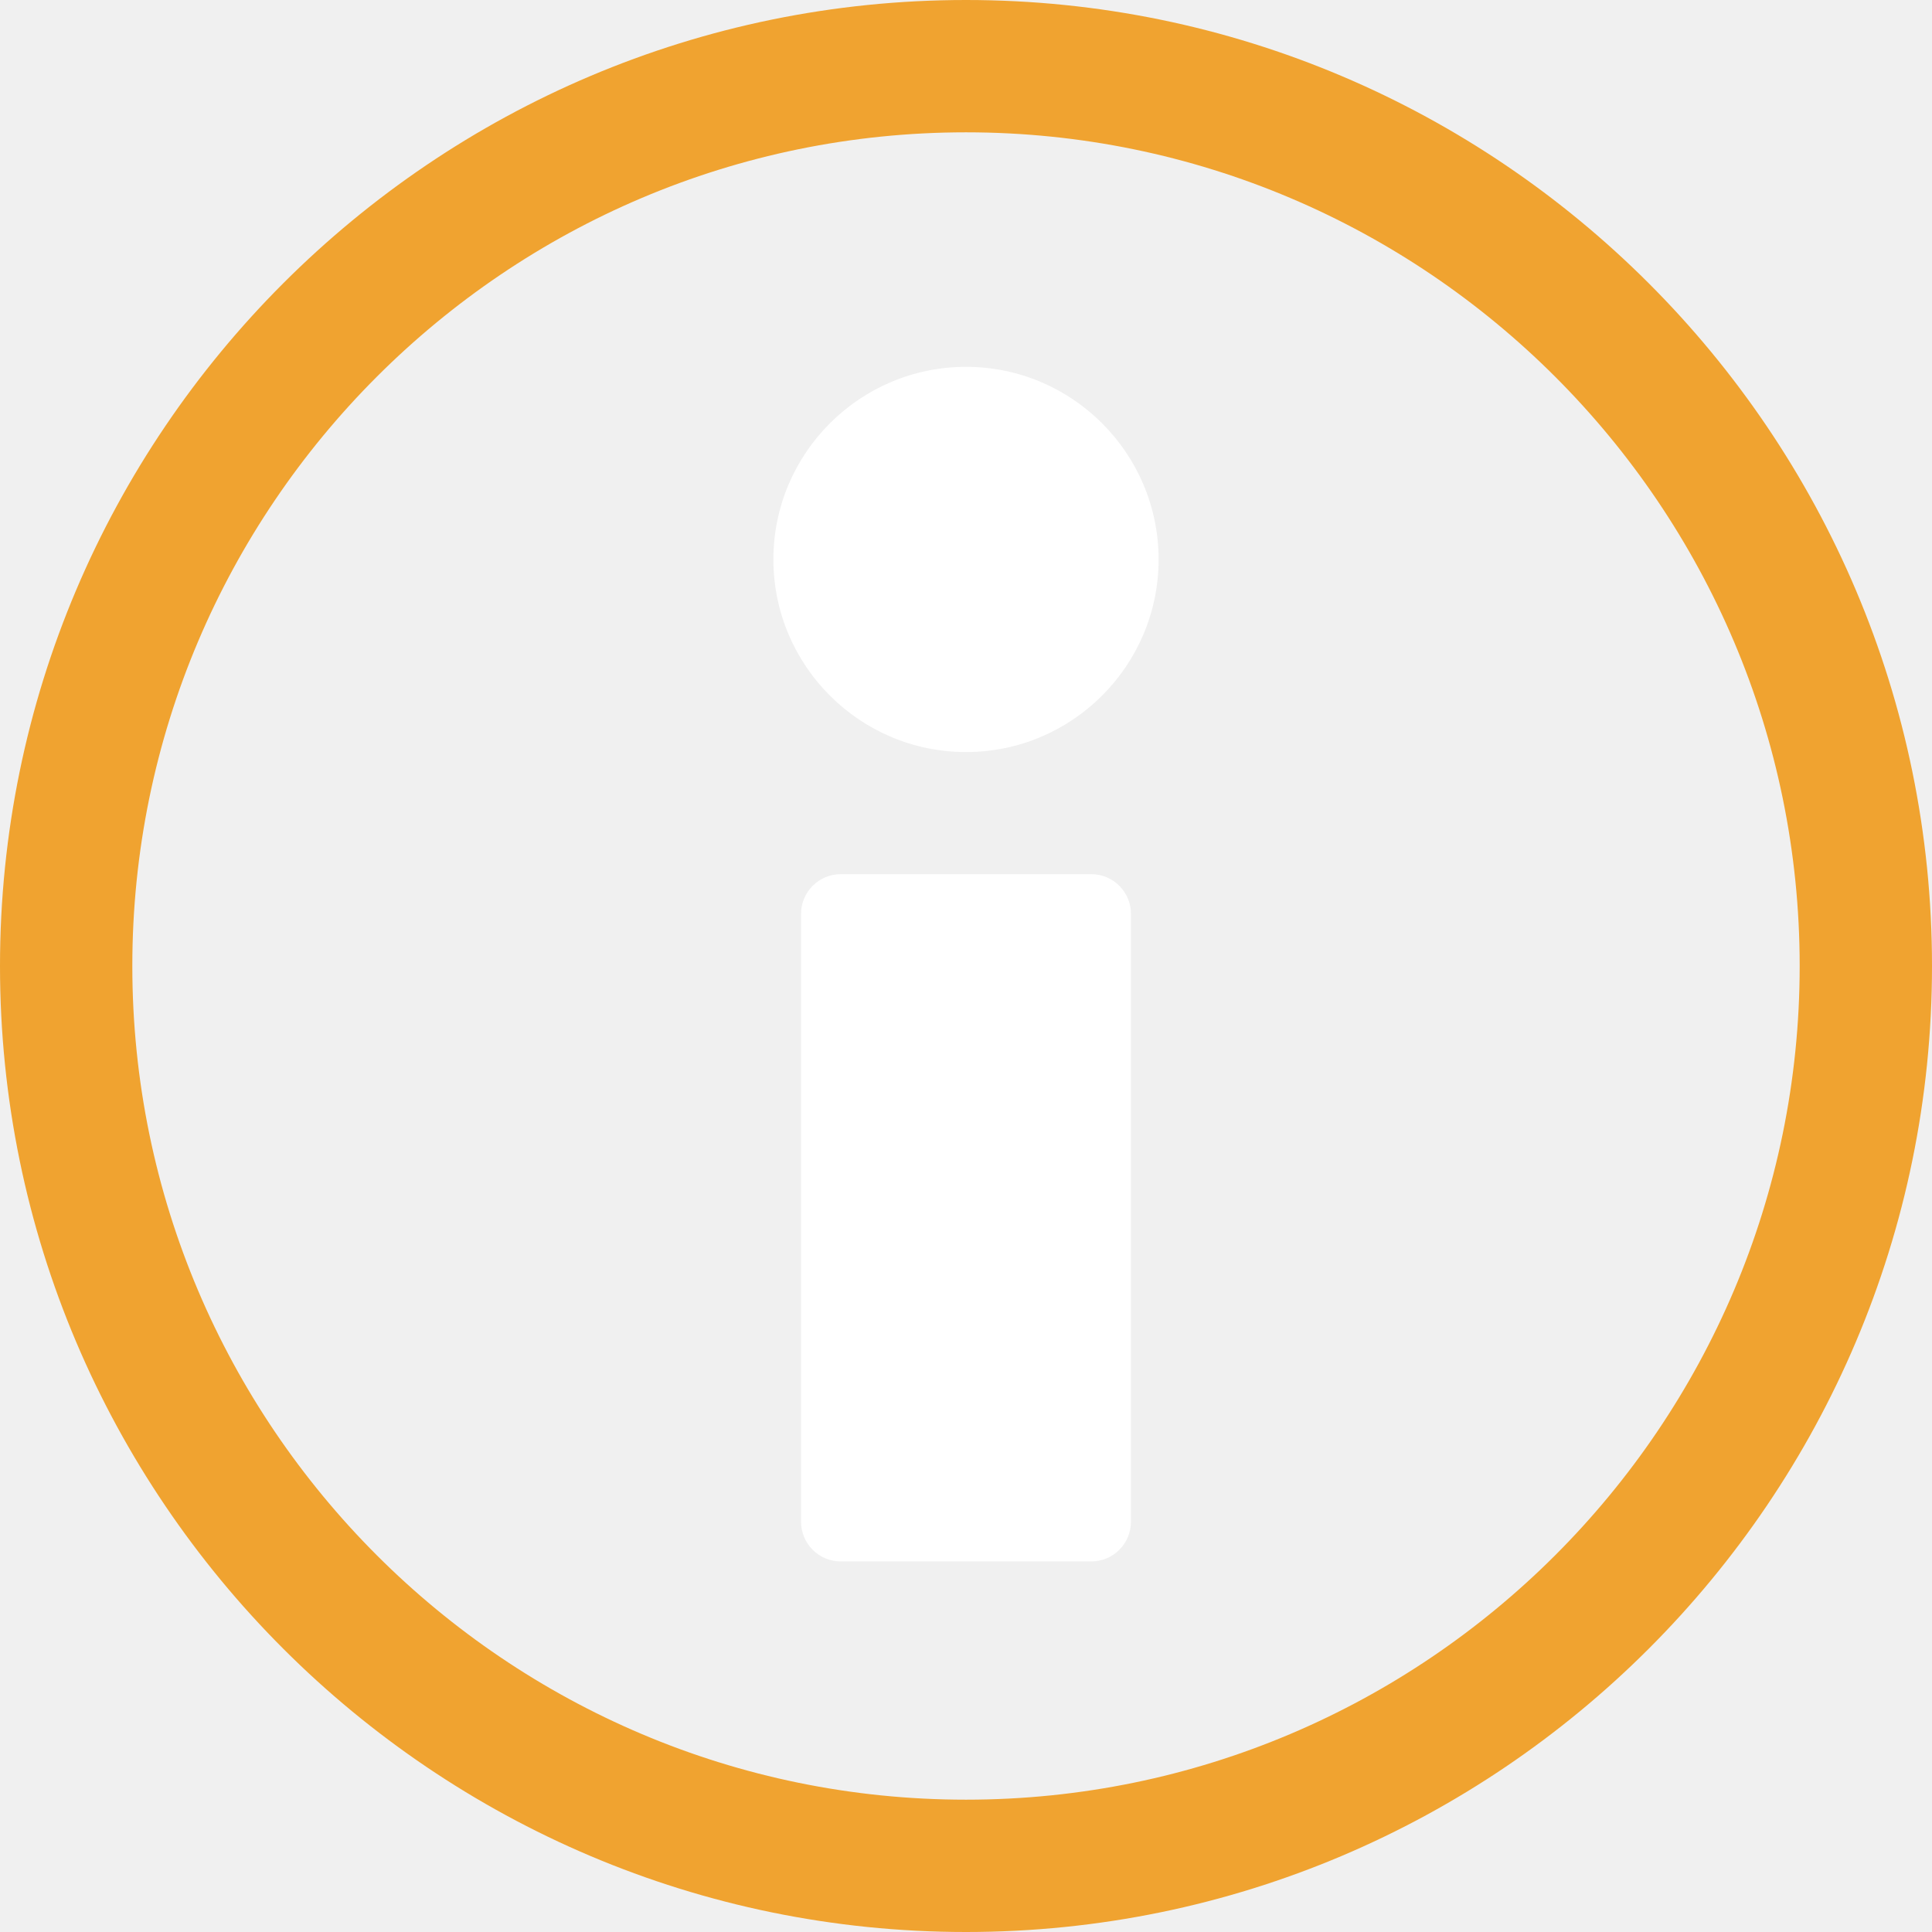
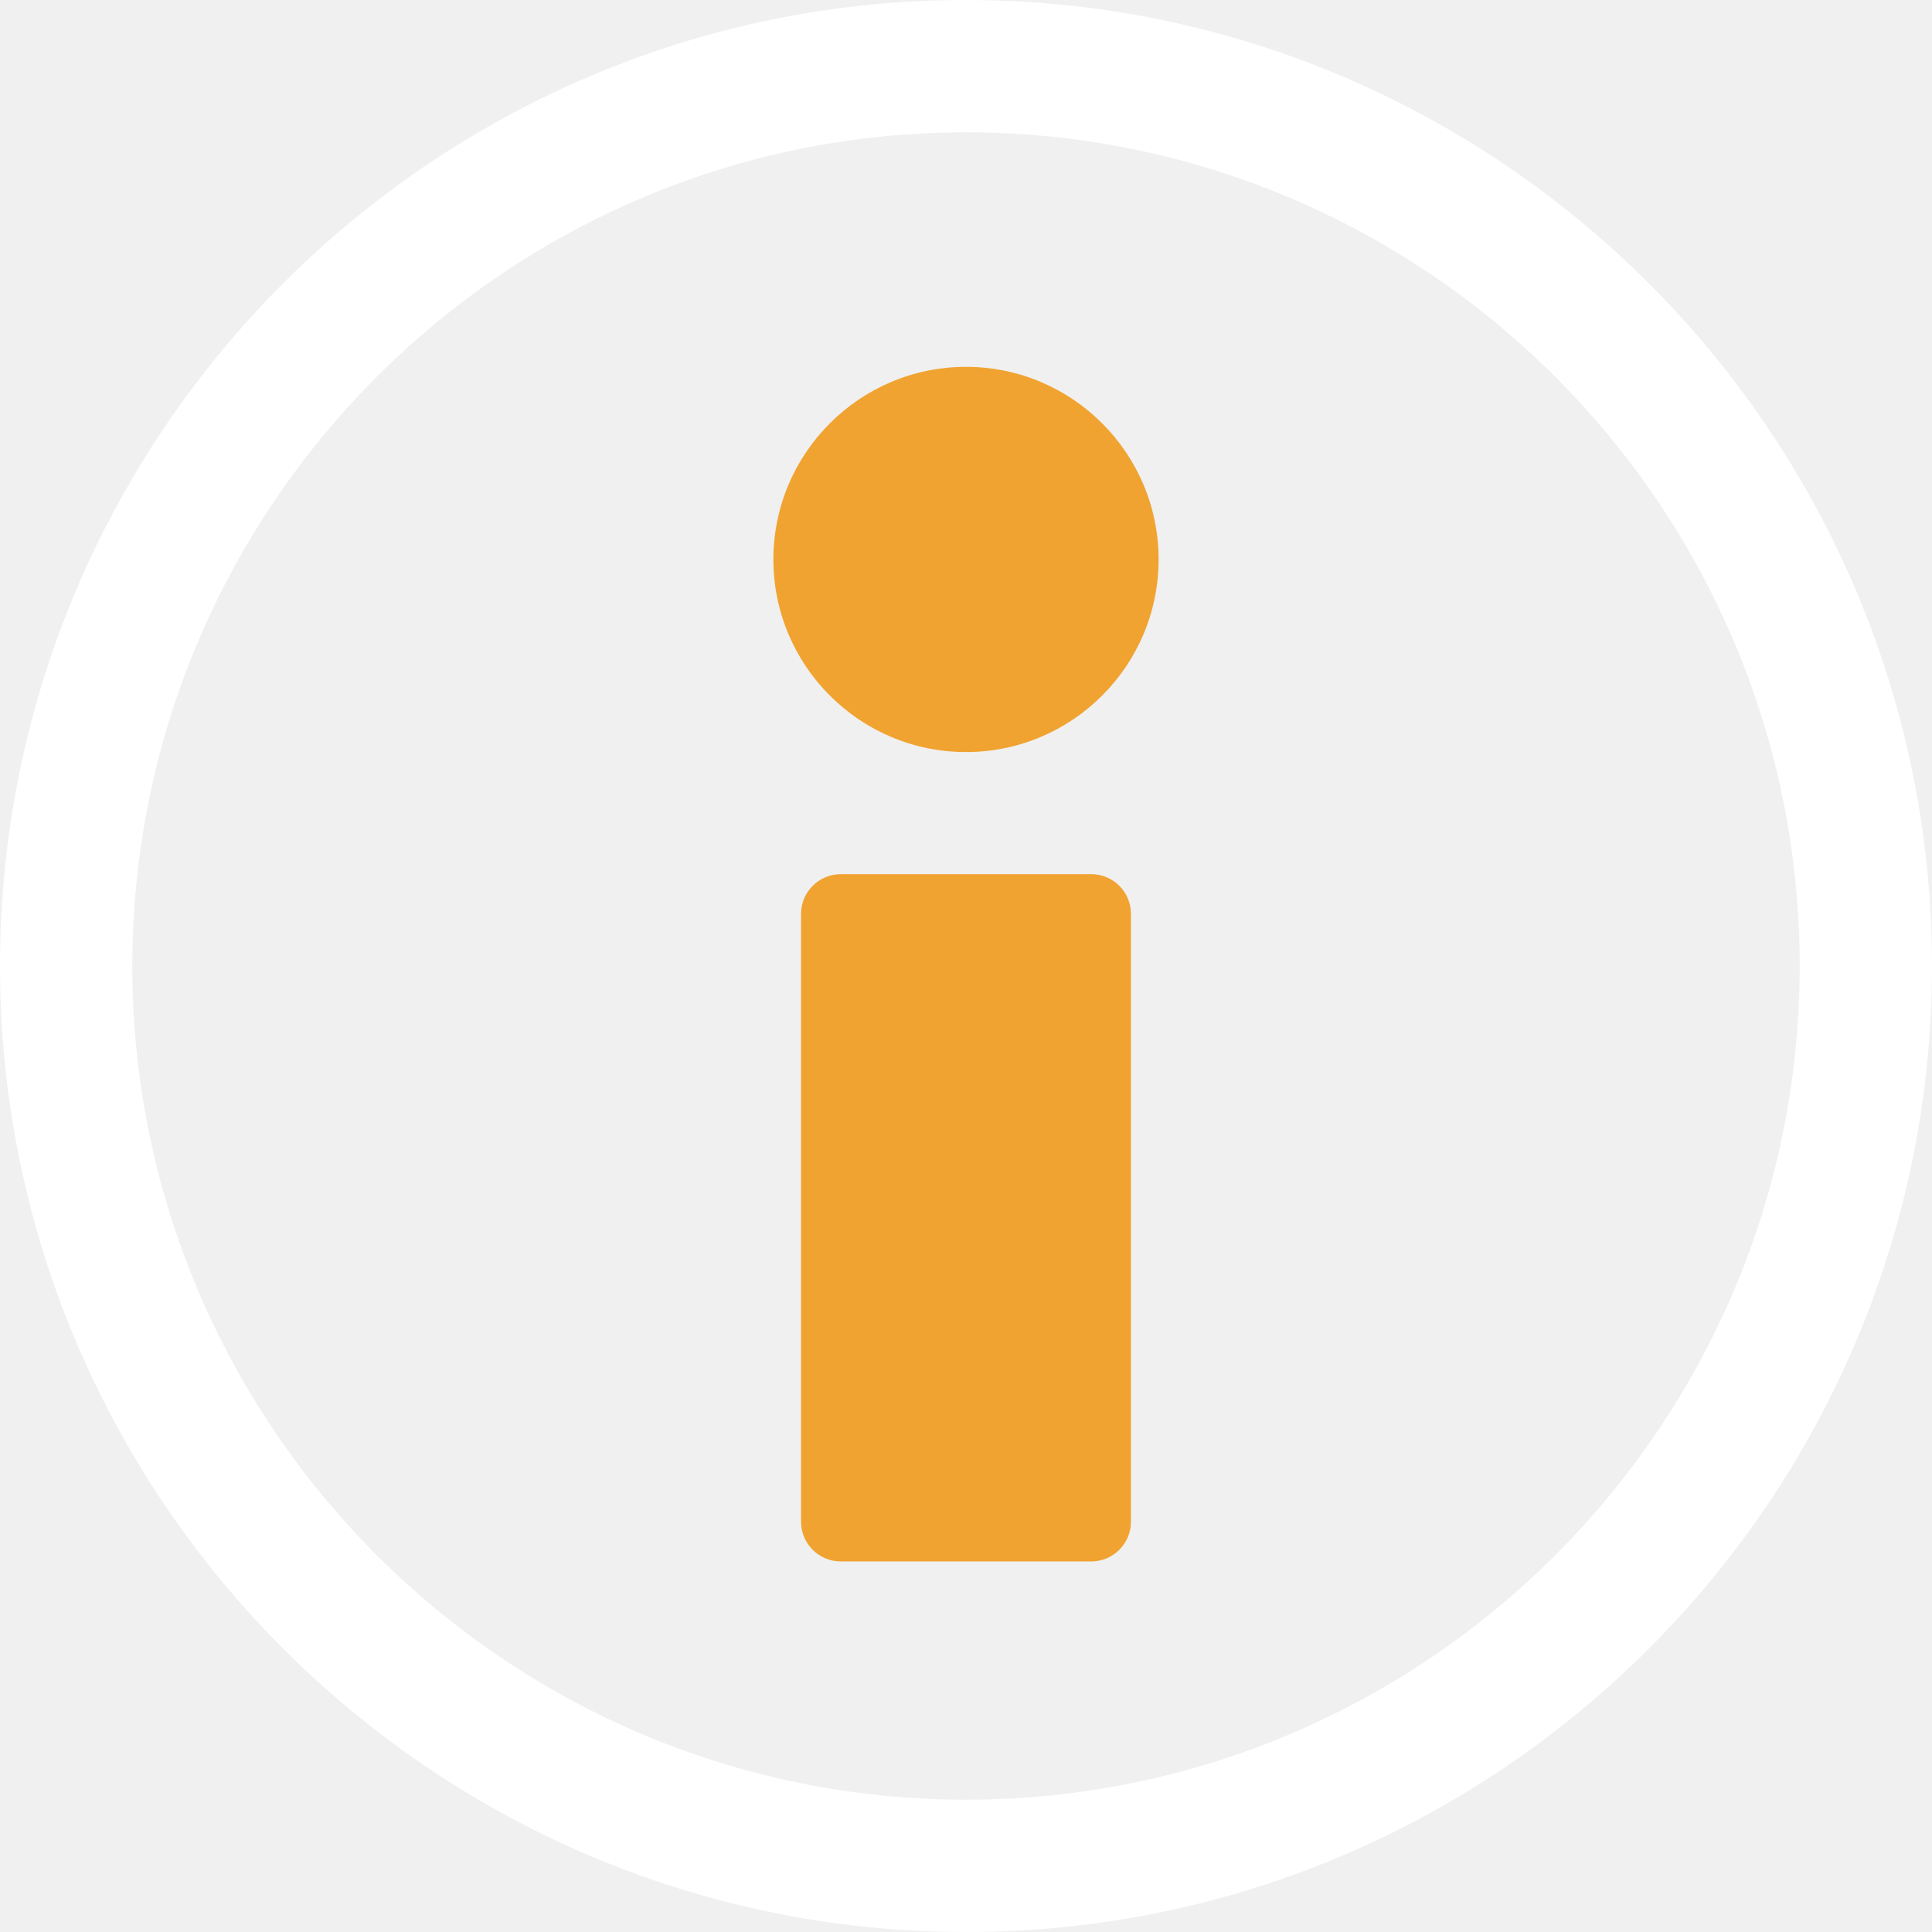
<svg xmlns="http://www.w3.org/2000/svg" preserveAspectRatio="xMidYMid meet" data-bbox="51 51 98 98" viewBox="51 51 98 98" height="200" width="200" data-type="color" role="img">
  <defs />
  <g>
-     <path d="M100 149c-27.018 0-49-21.982-49-49s21.982-49 49-49 49 21.982 49 49-21.982 49-49 49zm0-91.288c-23.317 0-42.288 18.97-42.288 42.288s18.97 42.288 42.288 42.288 42.288-18.97 42.288-42.288S123.317 57.712 100 57.712z" fill="#f0a330" data-color="1" />
-     <path d="M106.353 95.342H93.647a2.014 2.014 0 0 0-2.014 2.014v30.833c0 1.112.902 2.014 2.014 2.014h12.706a2.014 2.014 0 0 0 2.014-2.014V97.356a2.014 2.014 0 0 0-2.014-2.014z" fill="#ffffff" data-color="2" />
-     <path d="M100 89.148c5.387 0 9.77-4.383 9.77-9.77s-4.383-9.77-9.77-9.77-9.77 4.383-9.77 9.77c0 5.388 4.383 9.77 9.77 9.77z" fill="#ffffff" data-color="2" />
+     <path d="M100 149c-27.018 0-49-21.982-49-49s21.982-49 49-49 49 21.982 49 49-21.982 49-49 49zm0-91.288c-23.317 0-42.288 18.97-42.288 42.288s18.97 42.288 42.288 42.288 42.288-18.97 42.288-42.288S123.317 57.712 100 57.712z" fill="#ffffff" data-color="1" />
+     <path d="M106.353 95.342H93.647a2.014 2.014 0 0 0-2.014 2.014v30.833c0 1.112.902 2.014 2.014 2.014h12.706a2.014 2.014 0 0 0 2.014-2.014V97.356a2.014 2.014 0 0 0-2.014-2.014z" fill="#f0a330" data-color="2" />
+     <path d="M100 89.148c5.387 0 9.77-4.383 9.77-9.77s-4.383-9.77-9.77-9.77-9.77 4.383-9.77 9.77c0 5.388 4.383 9.77 9.77 9.77z" fill="#f0a330" data-color="2" />
  </g>
</svg>
